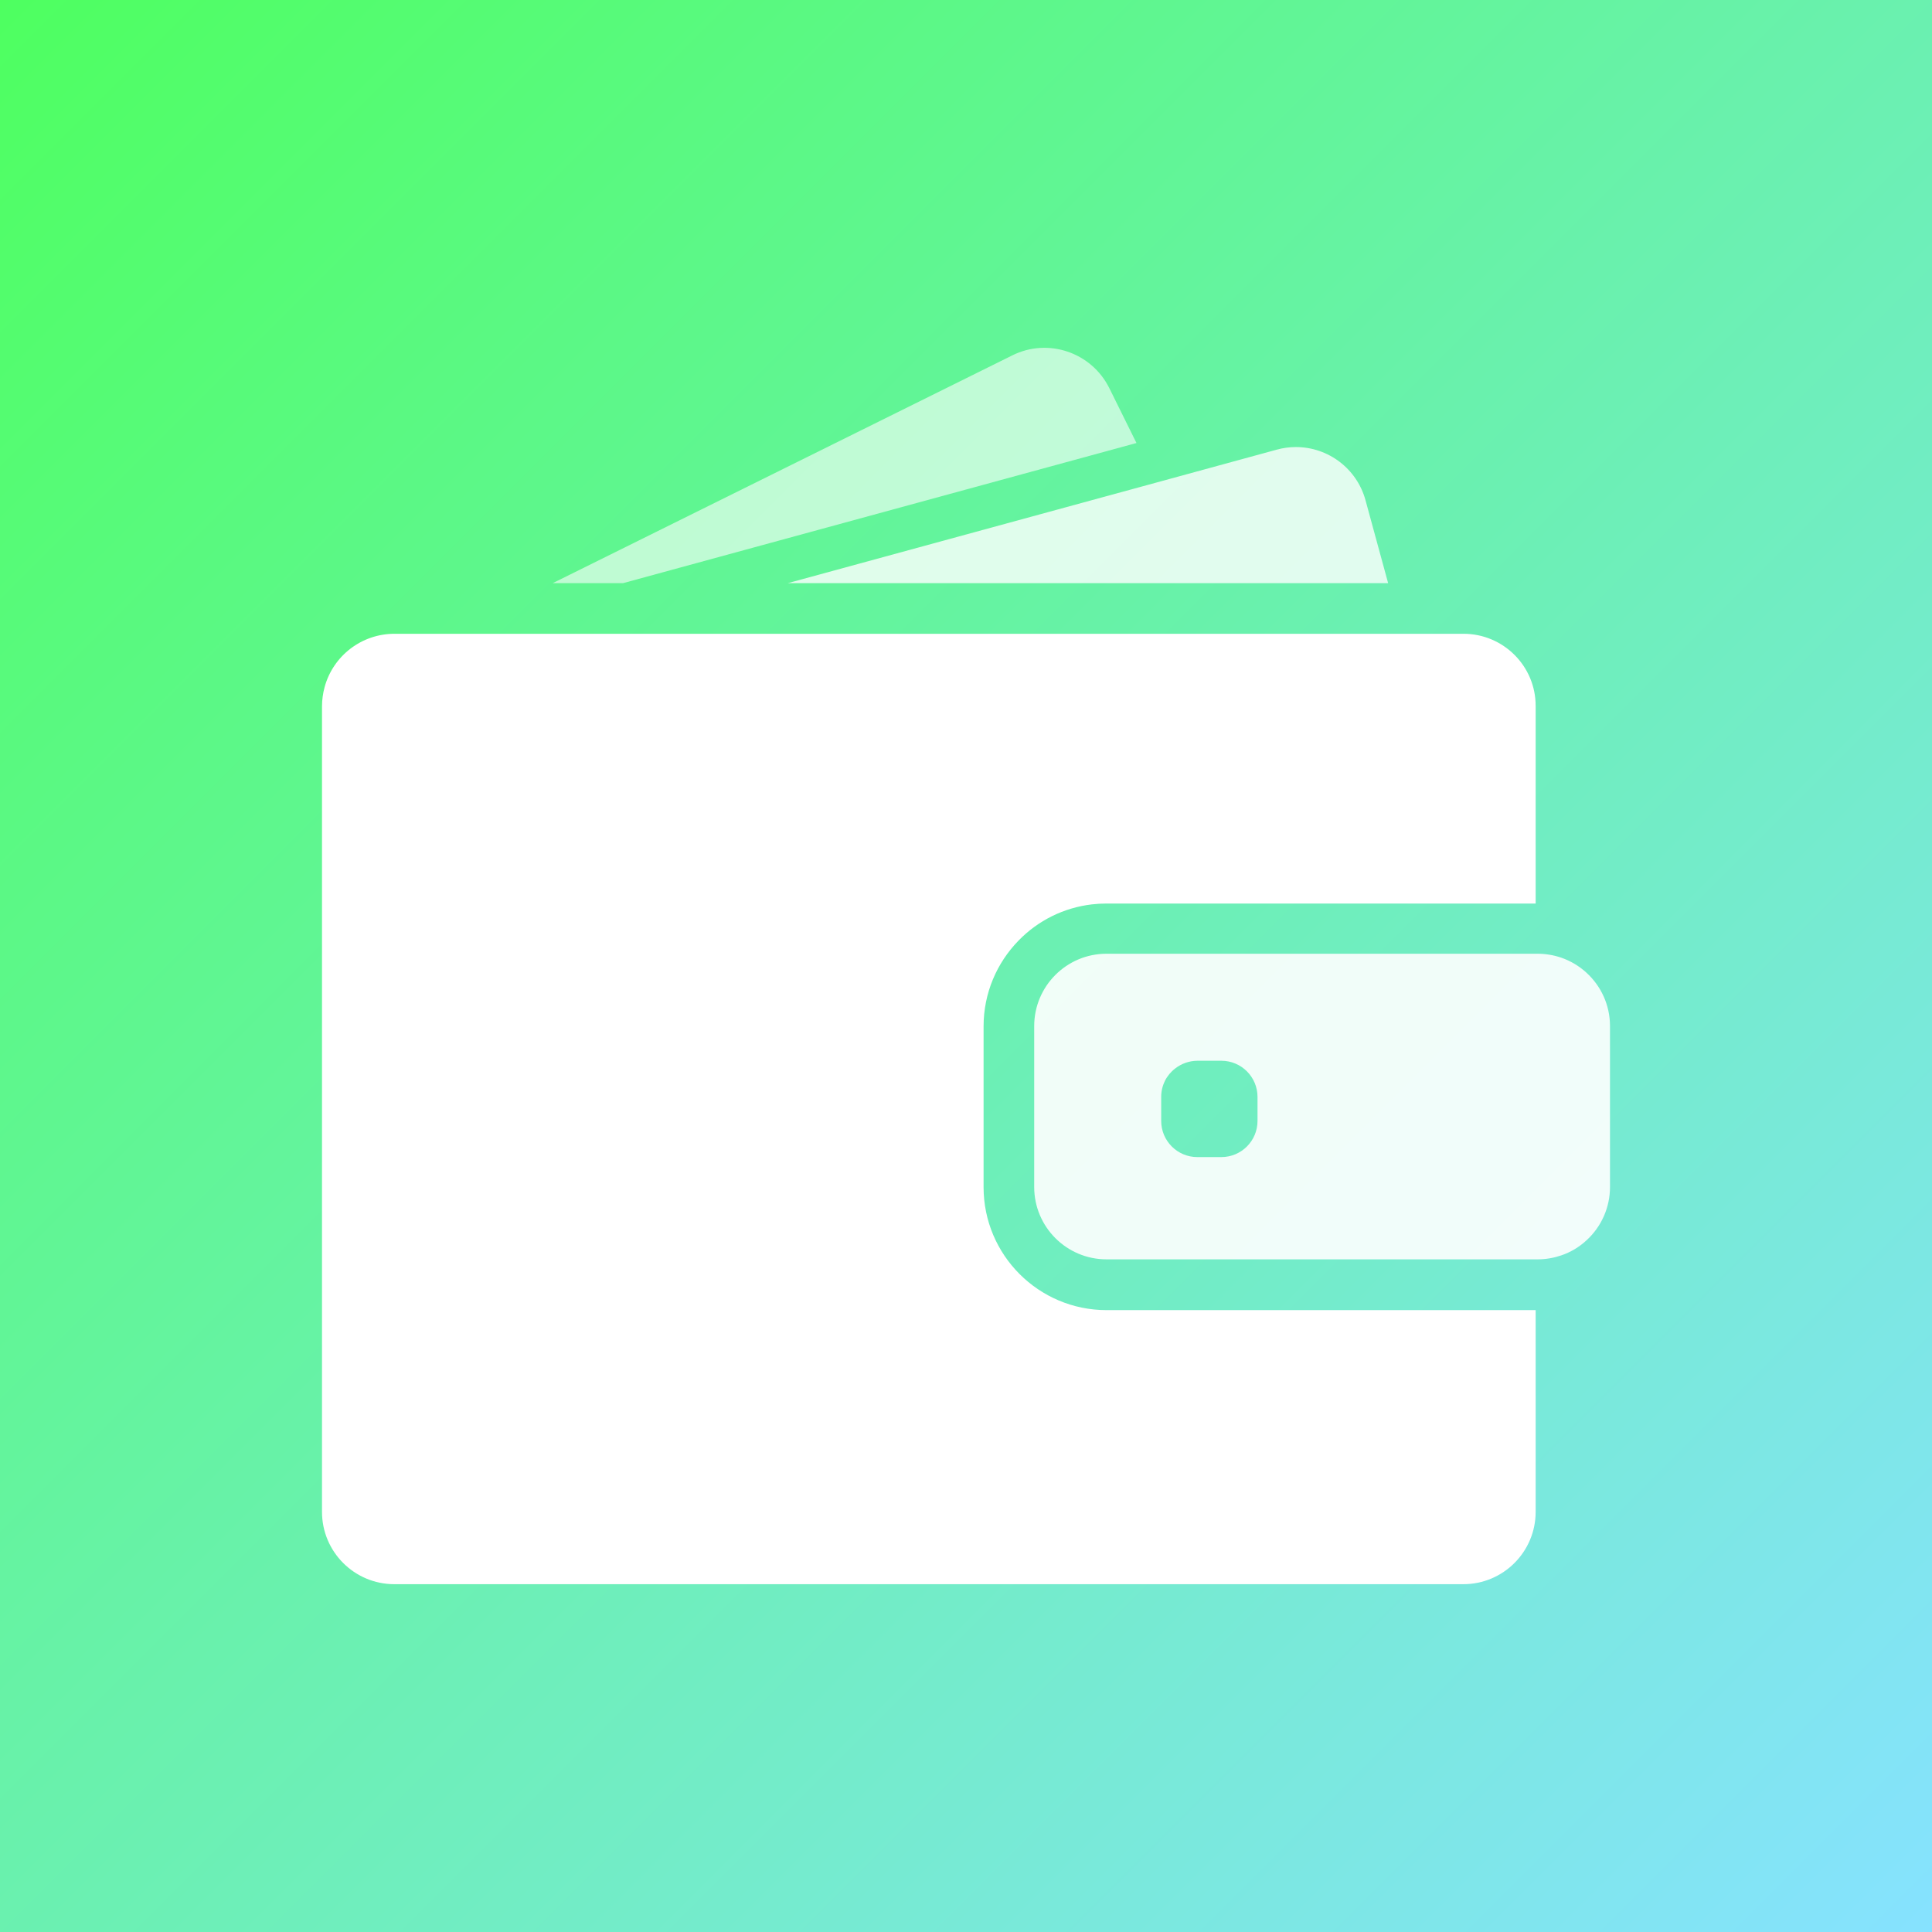
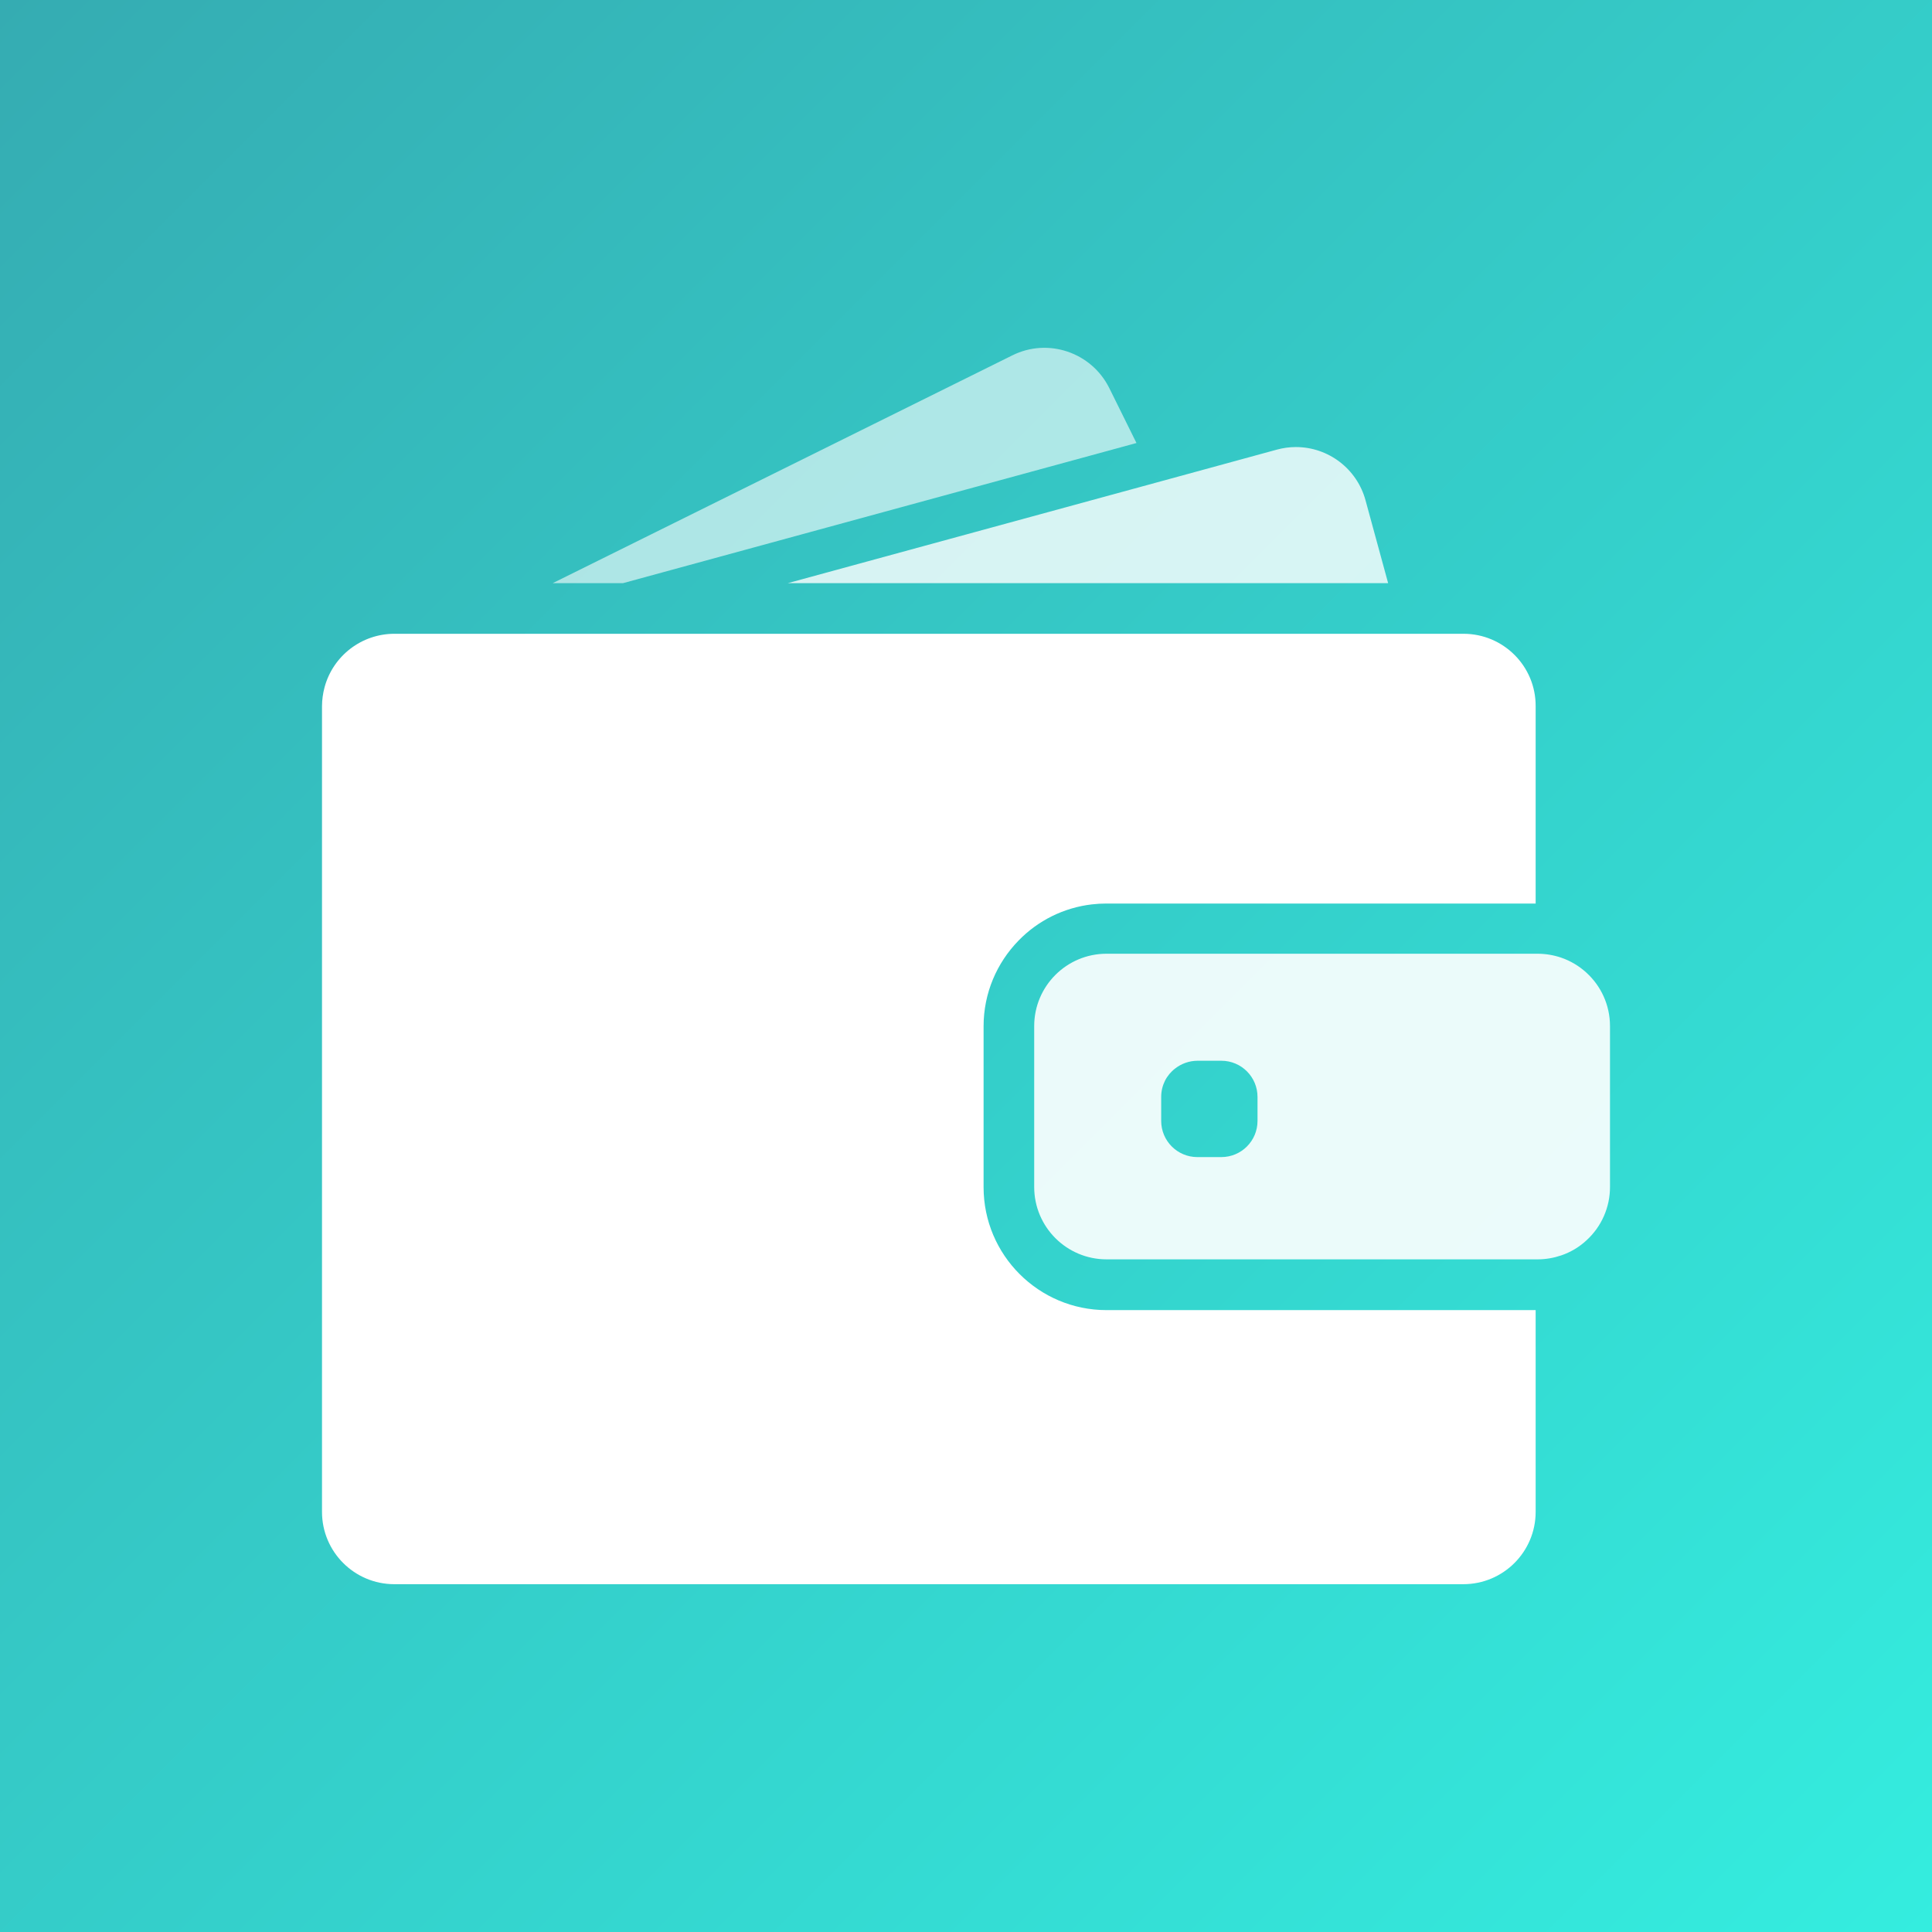
- <svg xmlns="http://www.w3.org/2000/svg" width="24" height="24" viewBox="0 0 160 160" fill="none">
+ <svg xmlns="http://www.w3.org/2000/svg" width="56" height="56" fill="none" viewBox="0 0 160 160">
+   <defs />
  <path fill="url(#prefix__paint0_linear)" d="M0 0h160v160H0z" />
-   <g clip-path="url(#prefix__clip0)" fill="#fff">
-     <path d="M51.594 48.295l42.523-11.607-2.252-4.552c-1.474-2.959-5.067-4.18-8.026-2.707L45.772 48.295h5.822z" fill-opacity=".6" />
-     <path d="M107.317 37.023a5.99 5.99 0 00-1.582.216l-9.99 2.73-30.508 8.326H114.959l-1.869-6.852a5.979 5.979 0 00-5.773-4.42z" fill-opacity=".8" />
+   <g fill="#fff" clip-path="url(#prefix__clip0)">
+     <path fill-opacity=".6" d="M51.594 48.295l42.523-11.607-2.252-4.552c-1.474-2.959-5.067-4.18-8.026-2.707L45.772 48.295h5.822z" />
+     <path fill-opacity=".8" d="M107.317 37.023a5.99 5.99 0 00-1.582.216l-9.99 2.73-30.508 8.326H114.959l-1.869-6.852a5.979 5.979 0 00-5.773-4.42z" />
    <path d="M121.199 52.487H32.667a5.995 5.995 0 00-5.786 4.42 6.202 6.202 0 00-.214 1.57v66.73a5.991 5.991 0 005.989 5.989h88.531a5.991 5.991 0 005.989-5.989v-16.709h-35.54c-5.617 0-10.18-4.564-10.18-10.182V84.997c0-2.756 1.101-5.26 2.886-7.092a10.08 10.08 0 016.073-3.007c.395-.047.803-.071 1.21-.071h35.551v-16.35c.012-3.307-2.671-5.99-5.977-5.99z" />
-     <path d="M131.381 80.553a5.988 5.988 0 00-2.096-1.246 6.11 6.11 0 00-1.941-.323H91.636a5.991 5.991 0 00-5.988 5.989v13.331a5.992 5.992 0 005.989 5.99h35.707c.683 0 1.33-.12 1.941-.324a5.807 5.807 0 002.096-1.246 5.967 5.967 0 001.952-4.42V84.974c0-1.75-.754-3.33-1.952-4.42zM104.142 92.83a2.995 2.995 0 01-2.994 2.995h-1.989a2.996 2.996 0 01-2.994-2.995v-1.988c0-.958.443-1.809 1.15-2.348a3.026 3.026 0 011.844-.647H101.148a2.995 2.995 0 012.994 2.995v1.988z" fill-opacity=".9" />
+     <path fill-opacity=".9" d="M131.381 80.553a5.988 5.988 0 00-2.096-1.246 6.11 6.11 0 00-1.941-.323H91.636a5.991 5.991 0 00-5.988 5.989v13.331a5.992 5.992 0 005.989 5.99h35.707c.683 0 1.33-.12 1.941-.324a5.807 5.807 0 002.096-1.246 5.967 5.967 0 001.952-4.42V84.974c0-1.75-.754-3.33-1.952-4.42zM104.142 92.83a2.995 2.995 0 01-2.994 2.995h-1.989a2.996 2.996 0 01-2.994-2.995v-1.988c0-.958.443-1.809 1.15-2.348a3.026 3.026 0 011.844-.647H101.148a2.995 2.995 0 012.994 2.995v1.988z" />
  </g>
  <defs>
-     <linearGradient id="prefix__paint0_linear" x1="160" y1="160" x2="0" y2="0" gradientUnits="userSpaceOnUse">
-       <stop stop-color="#86E2FF" />
-       <stop offset="1" stop-color="#4EFF60" />
+     <linearGradient id="prefix__paint0_linear" x1="160" x2="0" y1="160" y2="0" gradientUnits="userSpaceOnUse">
+       <stop stop-color="#34EDDF" />
+       <stop offset="1" stop-color="#35ACB2" />
    </linearGradient>
    <clipPath id="prefix__clip0">
-       <path fill="#fff" transform="translate(26.667 26.667)" d="M0 0h106.667v106.667H0z" />
+       <path fill="#fff" d="M0 0h106.667v106.667H0z" transform="translate(26.667 26.667)" />
    </clipPath>
  </defs>
</svg>
